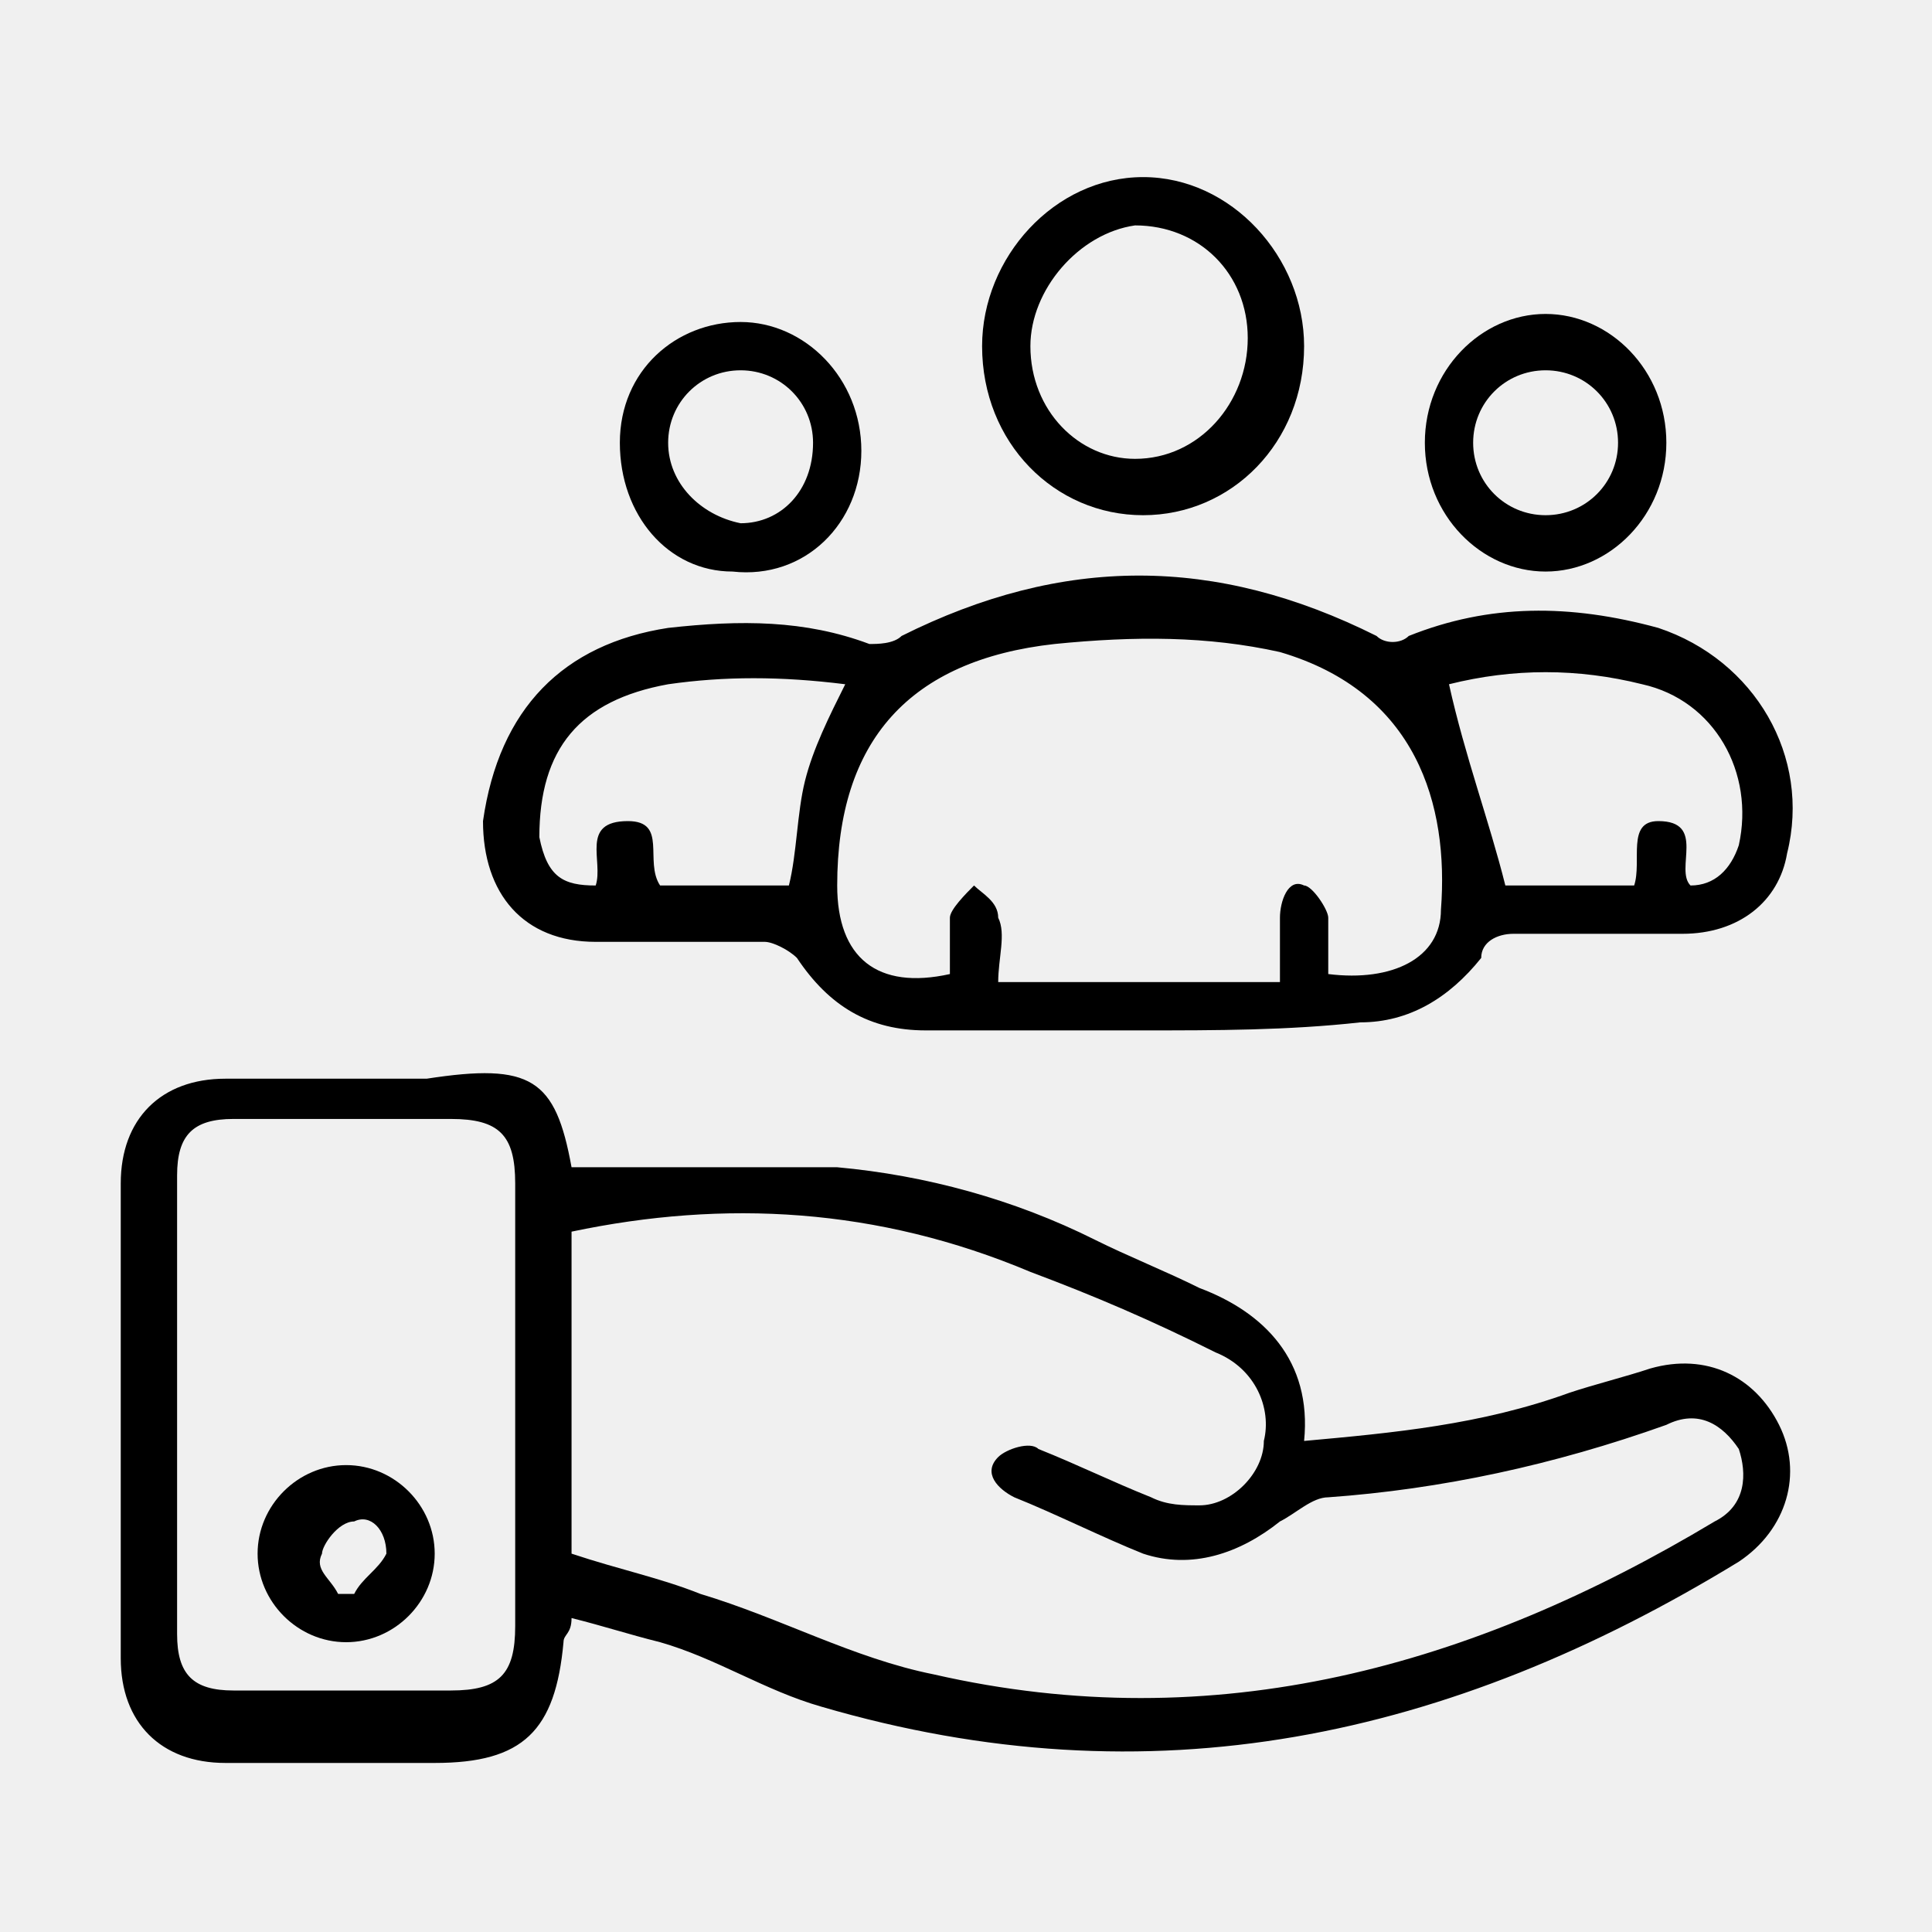
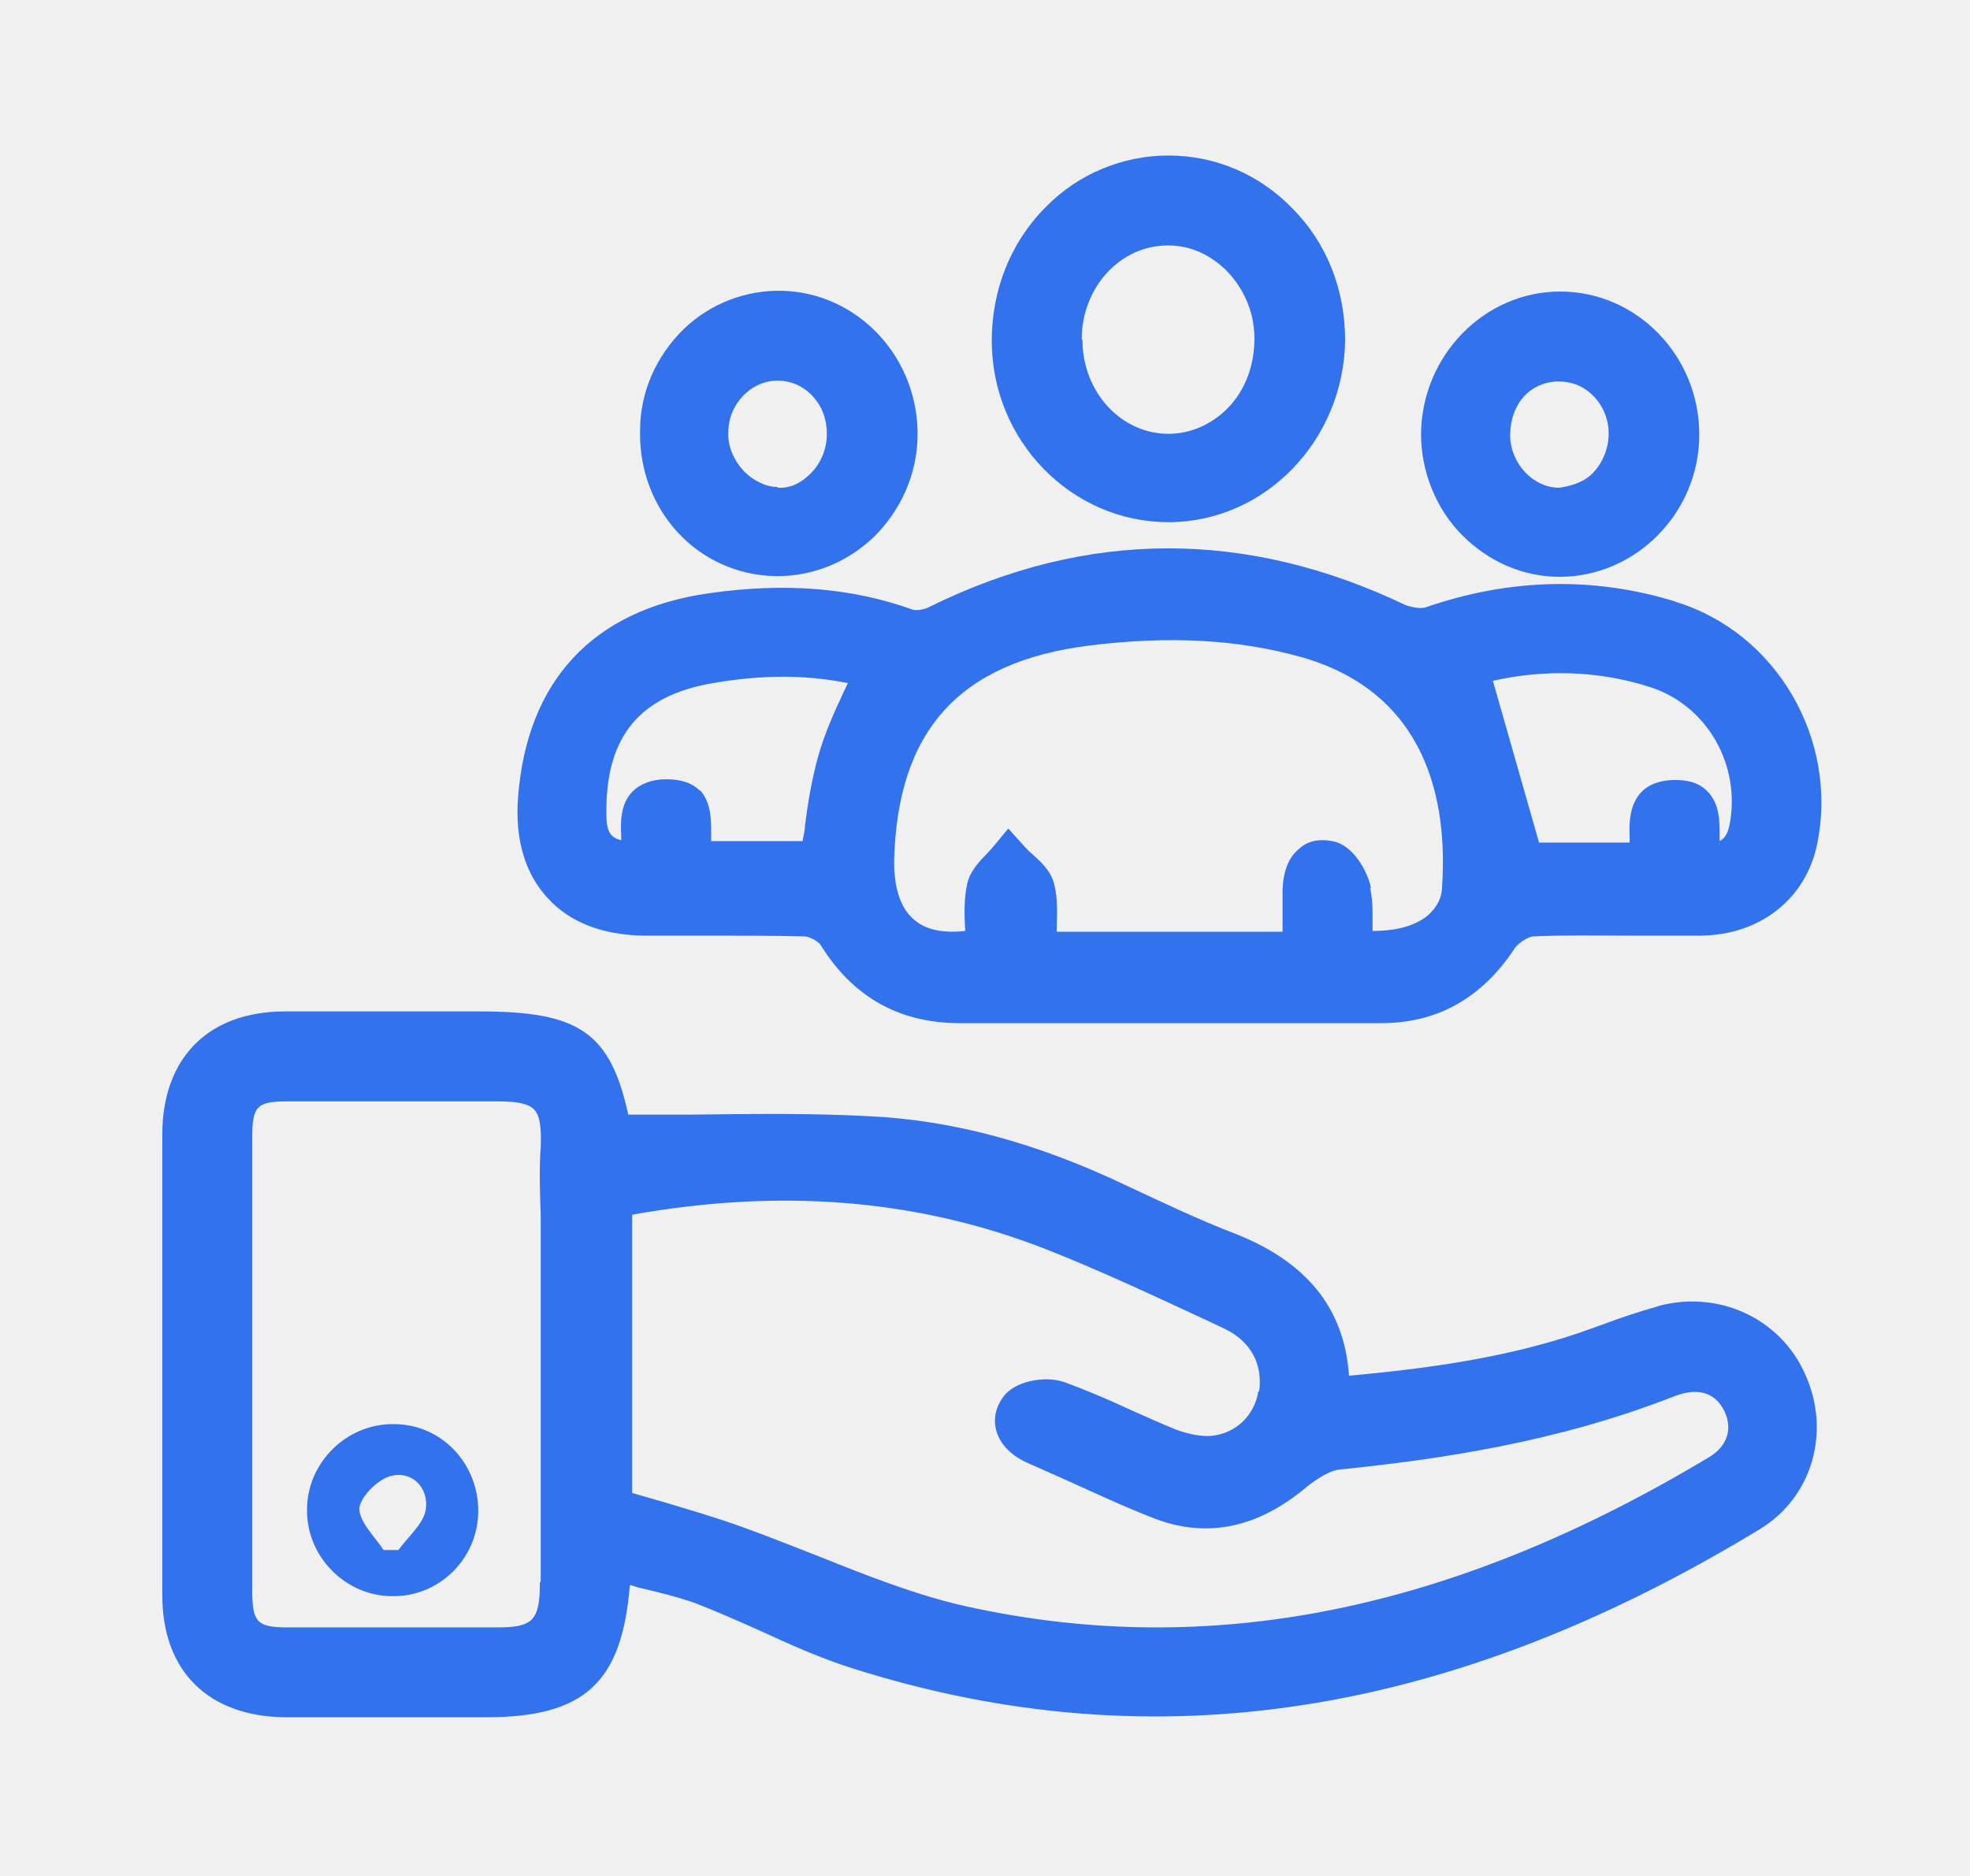
- <svg xmlns="http://www.w3.org/2000/svg" xmlns:xlink="http://www.w3.org/1999/xlink" version="1.1" id="Layer_1" x="0px" y="0px" width="24px" height="24px" viewBox="0 0 24 24" style="enable-background:new 0 0 24 24;" xml:space="preserve">
-   <style type="text/css">
- 	.st0{clip-path:url(#SVGID_00000039826290816349186780000011700349195840898692_);}
- </style>
-   <path d="M5.4,19.3c0,0.6-0.5,1.1-1.1,1.1c-0.6,0-1.1-0.5-1.1-1.1c0-0.6,0.5-1.1,1.1-1.1C4.9,18.2,5.4,18.7,5.4,19.3z M4.2,19.8  c0.1,0,0.1,0,0.2,0c0.1-0.2,0.3-0.3,0.4-0.5c0-0.3-0.2-0.5-0.4-0.4c-0.2,0-0.4,0.3-0.4,0.4C3.9,19.5,4.1,19.6,4.2,19.8z" />
-   <g>
-     <defs>
-       <rect id="SVGID_1_" width="24" height="24" />
-     </defs>
-     <clipPath id="SVGID_00000096762954326859953550000002286144207280980360_">
-       <use xlink:href="#SVGID_1_" style="overflow:visible;" />
+ <svg xmlns="http://www.w3.org/2000/svg" width="21" height="20" viewBox="0 0 21 20" fill="none">
+   <g clip-path="url(#clip0_455_10992)">
+     <mask id="mask0_455_10992" style="mask-type:luminance" maskUnits="userSpaceOnUse" x="0" y="0" width="21" height="20">
+       <path d="M20.622 0H0.622V20H20.622V0Z" fill="white" />
+     </mask>
+     <g mask="url(#mask0_455_10992)">
+       <path d="M17.68 13.925C17.472 13.983 17.272 14.05 17.072 14.125L16.839 14.208C16.03 14.483 15.189 14.592 14.38 14.667C14.331 13.942 13.922 13.442 13.139 13.142C12.772 13 12.405 12.825 12.03 12.65C11.056 12.183 10.155 11.942 9.264 11.9C8.639 11.867 8.03 11.875 7.38 11.883C7.155 11.883 6.922 11.883 6.697 11.883C6.505 11 6.164 10.783 5.114 10.783H4.547C4.047 10.783 3.539 10.783 3.039 10.783C2.222 10.783 1.739 11.275 1.73 12.075C1.73 13.717 1.73 15.367 1.73 17.008C1.73 17.817 2.222 18.3 3.039 18.308C3.305 18.308 3.564 18.308 3.83 18.308C4.097 18.308 4.372 18.308 4.647 18.308H5.18C6.23 18.308 6.63 17.942 6.714 16.9C6.747 16.9 6.772 16.917 6.805 16.925C7.022 16.975 7.222 17.025 7.414 17.092C7.647 17.183 7.872 17.283 8.097 17.383C8.422 17.533 8.755 17.683 9.105 17.792C12.297 18.8 15.464 18.308 18.764 16.3C19.322 15.958 19.522 15.258 19.239 14.642C18.972 14.05 18.314 13.75 17.672 13.925H17.68ZM13.414 14.833C13.372 15.092 13.172 15.283 12.914 15.308C12.814 15.317 12.672 15.292 12.539 15.242C12.372 15.175 12.206 15.1 12.039 15.025C11.806 14.917 11.572 14.817 11.339 14.733C11.147 14.667 10.814 14.717 10.689 14.9C10.589 15.042 10.597 15.175 10.622 15.258C10.664 15.4 10.78 15.525 10.98 15.608L11.355 15.775C11.672 15.917 11.989 16.067 12.314 16.192C12.864 16.4 13.405 16.292 13.922 15.858C14.056 15.75 14.189 15.675 14.28 15.667C15.347 15.558 16.605 15.375 17.855 14.883C18.097 14.792 18.28 14.842 18.381 15.042C18.472 15.233 18.414 15.417 18.222 15.533C15.489 17.175 12.897 17.7 10.297 17.125C9.772 17.008 9.247 16.8 8.747 16.6C8.472 16.492 8.197 16.383 7.922 16.283C7.647 16.183 7.364 16.1 7.055 16.008L6.739 15.917V12.95C8.33 12.667 9.78 12.783 11.147 13.317C11.739 13.55 12.322 13.825 12.897 14.092L13.056 14.167C13.331 14.3 13.464 14.542 13.422 14.833H13.414ZM5.755 16.875C5.755 17.275 5.68 17.35 5.305 17.35C4.555 17.35 3.805 17.35 3.064 17.35C2.739 17.35 2.689 17.292 2.689 16.958C2.689 16.383 2.689 15.817 2.689 15.242V14.525V13.758C2.689 13.217 2.689 12.675 2.689 12.125C2.689 11.792 2.739 11.742 3.064 11.742C3.564 11.742 4.064 11.742 4.564 11.742H5.314C5.514 11.742 5.639 11.767 5.697 11.833C5.755 11.892 5.772 12.025 5.764 12.225C5.747 12.467 5.755 12.717 5.764 12.958V16.858L5.755 16.875Z" fill="#3272EC" />
+       <path d="M17.872 6.417C16.989 6.142 16.089 6.167 15.197 6.475C15.148 6.492 15.047 6.475 14.981 6.45C13.289 5.642 11.589 5.642 9.914 6.467C9.839 6.508 9.756 6.508 9.731 6.5C9.081 6.267 8.373 6.208 7.556 6.325C6.322 6.5 5.614 7.258 5.522 8.508C5.489 8.95 5.598 9.317 5.839 9.575C6.072 9.833 6.423 9.967 6.856 9.975C7.081 9.975 7.306 9.975 7.531 9.975C7.881 9.975 8.223 9.975 8.572 9.983C8.631 9.983 8.731 10.042 8.748 10.075C9.089 10.625 9.581 10.908 10.231 10.908C10.739 10.908 11.248 10.908 11.756 10.908H12.439H14.723C15.322 10.908 15.797 10.642 16.148 10.108C16.189 10.05 16.297 9.983 16.348 9.983C16.689 9.967 17.039 9.975 17.381 9.975C17.631 9.975 17.881 9.975 18.131 9.975C18.773 9.967 19.256 9.575 19.372 8.992C19.598 7.875 18.931 6.742 17.864 6.417H17.872ZM14.614 9.467C14.581 9.292 14.422 9 14.197 8.967C14.023 8.933 13.906 8.992 13.848 9.05C13.731 9.142 13.672 9.308 13.672 9.517V9.933H11.264C11.264 9.767 11.281 9.6 11.239 9.433C11.206 9.283 11.089 9.183 10.998 9.1C10.964 9.075 10.939 9.042 10.914 9.017L10.748 8.833L10.589 9.025C10.589 9.025 10.539 9.083 10.514 9.108C10.431 9.192 10.331 9.3 10.306 9.442C10.273 9.608 10.281 9.775 10.289 9.925C10.064 9.95 9.873 9.917 9.748 9.808C9.564 9.658 9.531 9.383 9.531 9.183C9.564 7.792 10.223 7.058 11.606 6.883C12.464 6.775 13.206 6.817 13.881 7.008C15.214 7.392 15.431 8.542 15.373 9.442C15.373 9.575 15.314 9.675 15.223 9.758C15.089 9.867 14.898 9.925 14.631 9.925C14.631 9.775 14.639 9.625 14.606 9.467H14.614ZM7.464 8.433C7.381 8.35 7.272 8.308 7.098 8.308C6.947 8.308 6.822 8.358 6.739 8.442C6.614 8.575 6.614 8.758 6.622 8.908C6.622 8.925 6.622 8.942 6.622 8.958C6.489 8.925 6.464 8.842 6.464 8.667C6.456 7.858 6.814 7.417 7.598 7.283C8.123 7.192 8.589 7.192 9.039 7.283C9.023 7.308 9.014 7.342 8.998 7.367C8.889 7.6 8.789 7.825 8.723 8.058C8.656 8.3 8.614 8.542 8.581 8.8C8.581 8.858 8.564 8.908 8.556 8.967H7.581C7.581 8.967 7.581 8.908 7.581 8.883C7.581 8.733 7.581 8.55 7.456 8.417L7.464 8.433ZM18.198 8.433C18.106 8.342 17.981 8.308 17.806 8.317C17.356 8.35 17.364 8.75 17.372 8.917C17.372 8.942 17.372 8.958 17.372 8.983H16.406L15.914 7.258C16.473 7.133 17.047 7.15 17.589 7.325C18.189 7.517 18.556 8.142 18.439 8.783C18.422 8.867 18.398 8.933 18.331 8.967C18.331 8.942 18.331 8.917 18.331 8.9C18.331 8.75 18.331 8.567 18.198 8.433Z" fill="#3272EC" />
+       <path d="M12.456 5.567C13.481 5.567 14.322 4.7 14.339 3.633C14.339 3.092 14.147 2.592 13.772 2.217C13.422 1.858 12.956 1.658 12.456 1.658C11.972 1.658 11.497 1.85 11.147 2.208C10.772 2.583 10.572 3.092 10.572 3.633C10.572 4.7 11.422 5.567 12.456 5.567ZM11.531 3.617C11.531 3.067 11.939 2.617 12.447 2.617H12.456C12.681 2.617 12.889 2.708 13.064 2.875C13.256 3.067 13.372 3.325 13.372 3.608C13.372 3.9 13.272 4.167 13.081 4.358C12.914 4.525 12.689 4.625 12.456 4.625C11.947 4.625 11.539 4.175 11.539 3.625L11.531 3.617Z" fill="#3272EC" />
+       <path d="M16.622 6.15C17.439 6.15 18.114 5.467 18.114 4.633C18.114 3.792 17.448 3.108 16.631 3.108C15.822 3.108 15.156 3.792 15.148 4.625C15.148 5.025 15.306 5.425 15.589 5.708C15.873 5.992 16.239 6.15 16.631 6.15H16.622ZM16.098 4.642C16.098 4.483 16.148 4.333 16.247 4.225C16.339 4.125 16.473 4.067 16.614 4.067C16.756 4.067 16.881 4.117 16.981 4.217C17.089 4.325 17.148 4.467 17.148 4.625C17.148 4.783 17.081 4.942 16.973 5.05C16.872 5.15 16.731 5.183 16.622 5.2C16.348 5.2 16.106 4.95 16.098 4.65V4.642Z" fill="#3272EC" />
+       <path d="M8.256 6.142C8.256 6.142 8.281 6.142 8.289 6.142C8.673 6.142 9.039 5.992 9.323 5.717C9.606 5.433 9.773 5.058 9.781 4.658C9.798 3.817 9.148 3.117 8.331 3.1C7.956 3.092 7.573 3.233 7.289 3.508C6.998 3.792 6.823 4.175 6.823 4.592C6.806 5.442 7.439 6.125 8.264 6.142H8.256ZM8.289 5.192C8.164 5.192 8.031 5.125 7.931 5.025C7.823 4.908 7.756 4.758 7.764 4.608C7.764 4.308 8.006 4.058 8.289 4.058C8.423 4.058 8.548 4.108 8.648 4.208C8.756 4.317 8.814 4.458 8.814 4.625C8.814 4.792 8.748 4.942 8.639 5.05C8.539 5.15 8.423 5.208 8.289 5.2V5.192Z" fill="#3272EC" />
+       <path d="M5.098 16.108C5.098 16.617 4.681 17.025 4.181 17.017C3.681 17.017 3.264 16.592 3.273 16.092C3.273 15.592 3.698 15.175 4.198 15.183C4.706 15.183 5.098 15.6 5.098 16.108ZM4.089 16.525C4.139 16.525 4.198 16.525 4.248 16.525C4.348 16.383 4.514 16.25 4.539 16.092C4.573 15.867 4.398 15.683 4.181 15.733C4.039 15.758 3.848 15.95 3.831 16.075C3.823 16.217 3.989 16.375 4.089 16.525Z" fill="#3272EC" />
+     </g>
+   </g>
+   <defs>
+     <clipPath id="clip0_455_10992">
+       <rect width="20" height="20" fill="white" transform="translate(0.62207)" />
    </clipPath>
-     <path style="clip-path:url(#SVGID_00000096762954326859953550000002286144207280980360_);" d="M7.1,14.5c1.1,0,2.2,0,3.3,0   c1.1,0.1,2.2,0.4,3.2,0.9c0.4,0.2,0.9,0.4,1.3,0.6c0.8,0.3,1.4,0.9,1.3,1.9c1.1-0.1,2.2-0.2,3.3-0.6c0.3-0.1,0.7-0.2,1-0.3   c0.7-0.2,1.3,0.1,1.6,0.7c0.3,0.6,0.1,1.3-0.5,1.7c-3.6,2.2-7.3,3-11.4,1.8c-0.7-0.2-1.3-0.6-2-0.8c-0.4-0.1-0.7-0.2-1.1-0.3   c0,0.2-0.1,0.2-0.1,0.3c-0.1,1.1-0.5,1.5-1.6,1.5c-0.9,0-1.7,0-2.6,0c-0.8,0-1.3-0.5-1.3-1.3c0-2,0-3.9,0-5.9   c0-0.8,0.5-1.3,1.3-1.3c0.8,0,1.7,0,2.5,0C6.6,13.2,6.9,13.4,7.1,14.5z M7.1,19.3c0.6,0.2,1.1,0.3,1.6,0.5c1,0.3,1.9,0.8,2.9,1   c3.5,0.8,6.7-0.1,9.7-1.9c0.4-0.2,0.4-0.6,0.3-0.9c-0.2-0.3-0.5-0.5-0.9-0.3c-1.4,0.5-2.8,0.8-4.2,0.9c-0.2,0-0.4,0.2-0.6,0.3   c-0.5,0.4-1.1,0.6-1.7,0.4c-0.5-0.2-1.1-0.5-1.6-0.7c-0.2-0.1-0.4-0.3-0.2-0.5c0.1-0.1,0.4-0.2,0.5-0.1c0.5,0.2,0.9,0.4,1.4,0.6   c0.2,0.1,0.4,0.1,0.6,0.1c0.4,0,0.8-0.4,0.8-0.8c0.1-0.4-0.1-0.9-0.6-1.1c-0.8-0.4-1.5-0.7-2.3-1C10.9,15,9,14.9,7.1,15.3   C7.1,16.7,7.1,18,7.1,19.3z M2.2,17.4c0,1,0,1.9,0,2.9c0,0.5,0.2,0.7,0.7,0.7c0.9,0,1.8,0,2.7,0c0.6,0,0.8-0.2,0.8-0.8   c0-1.4,0-2.9,0-4.3c0-0.4,0-0.8,0-1.2c0-0.6-0.2-0.8-0.8-0.8c-0.9,0-1.8,0-2.7,0c-0.5,0-0.7,0.2-0.7,0.7   C2.2,15.5,2.2,16.5,2.2,17.4z" />
-     <path style="clip-path:url(#SVGID_00000096762954326859953550000002286144207280980360_);" d="M14.2,12.8c-0.9,0-1.8,0-2.7,0   c-0.7,0-1.2-0.3-1.6-0.9c-0.1-0.1-0.3-0.2-0.4-0.2c-0.7,0-1.4,0-2.1,0c-0.9,0-1.4-0.6-1.4-1.5C6.2,8.8,7,8,8.3,7.8   C9.2,7.7,10,7.7,10.8,8c0.1,0,0.3,0,0.4-0.1c2-1,3.9-1,5.9,0c0.1,0.1,0.3,0.1,0.4,0c1-0.4,2-0.4,3.1-0.1c1.2,0.4,1.9,1.6,1.6,2.8   c-0.1,0.6-0.6,1-1.3,1c-0.7,0-1.4,0-2.1,0c-0.2,0-0.4,0.1-0.4,0.3c-0.4,0.5-0.9,0.8-1.5,0.8C16,12.8,15.1,12.8,14.2,12.8z    M15.9,12.2c0-0.3,0-0.5,0-0.8c0-0.2,0.1-0.5,0.3-0.4c0.1,0,0.3,0.3,0.3,0.4c0,0.2,0,0.5,0,0.7c0.8,0.1,1.4-0.2,1.4-0.8   c0.1-1.3-0.3-2.7-2-3.2C15,7.9,14.1,7.9,13.1,8c-1.8,0.2-2.7,1.2-2.7,3c0,0.9,0.5,1.3,1.4,1.1c0-0.2,0-0.5,0-0.7   c0-0.1,0.2-0.3,0.3-0.4c0.1,0.1,0.3,0.2,0.3,0.4c0.1,0.2,0,0.5,0,0.8C13.7,12.2,14.7,12.2,15.9,12.2z M18,8.5   c0.2,0.9,0.5,1.7,0.7,2.5c0.5,0,1,0,1.6,0c0.1-0.3-0.1-0.8,0.3-0.8c0.6,0,0.2,0.6,0.4,0.8c0.3,0,0.5-0.2,0.6-0.5   c0.2-0.9-0.3-1.8-1.2-2C19.6,8.3,18.8,8.3,18,8.5z M7.4,11c0.1-0.3-0.2-0.8,0.4-0.8c0.5,0,0.2,0.5,0.4,0.8c0.5,0,1.1,0,1.6,0   c0.1-0.4,0.1-0.9,0.2-1.3c0.1-0.4,0.3-0.8,0.5-1.2C9.7,8.4,9,8.4,8.3,8.5c-1.1,0.2-1.6,0.8-1.6,1.9C6.8,10.9,7,11,7.4,11z" />
-     <path style="clip-path:url(#SVGID_00000096762954326859953550000002286144207280980360_);" d="M14.2,2.2c1.1,0,2,1,2,2.1   c0,1.2-0.9,2.1-2,2.1c-1.1,0-2-0.9-2-2.1C12.2,3.2,13.1,2.2,14.2,2.2z M12.8,4.3c0,0.8,0.6,1.4,1.3,1.4c0.8,0,1.4-0.7,1.4-1.5   c0-0.8-0.6-1.4-1.4-1.4C13.4,2.9,12.8,3.6,12.8,4.3z" />
-     <path style="clip-path:url(#SVGID_00000096762954326859953550000002286144207280980360_);" d="M19.2,7.1c-0.8,0-1.5-0.7-1.5-1.6   c0-0.9,0.7-1.6,1.5-1.6c0.8,0,1.5,0.7,1.5,1.6C20.7,6.4,20,7.1,19.2,7.1z M19.2,4.6c-0.5,0-0.9,0.4-0.9,0.9c0,0.5,0.4,0.9,0.9,0.9   c0.5,0,0.9-0.4,0.9-0.9C20.1,5,19.7,4.6,19.2,4.6z" />
-     <path style="clip-path:url(#SVGID_00000096762954326859953550000002286144207280980360_);" d="M7.7,5.5C7.7,4.6,8.4,4,9.2,4   c0.8,0,1.5,0.7,1.5,1.6c0,0.9-0.7,1.6-1.6,1.5C8.3,7.1,7.7,6.4,7.7,5.5z M10.1,5.5c0-0.5-0.4-0.9-0.9-0.9C8.7,4.6,8.3,5,8.3,5.5   c0,0.5,0.4,0.9,0.9,1C9.7,6.5,10.1,6.1,10.1,5.5z" />
-   </g>
+   </defs>
</svg>
